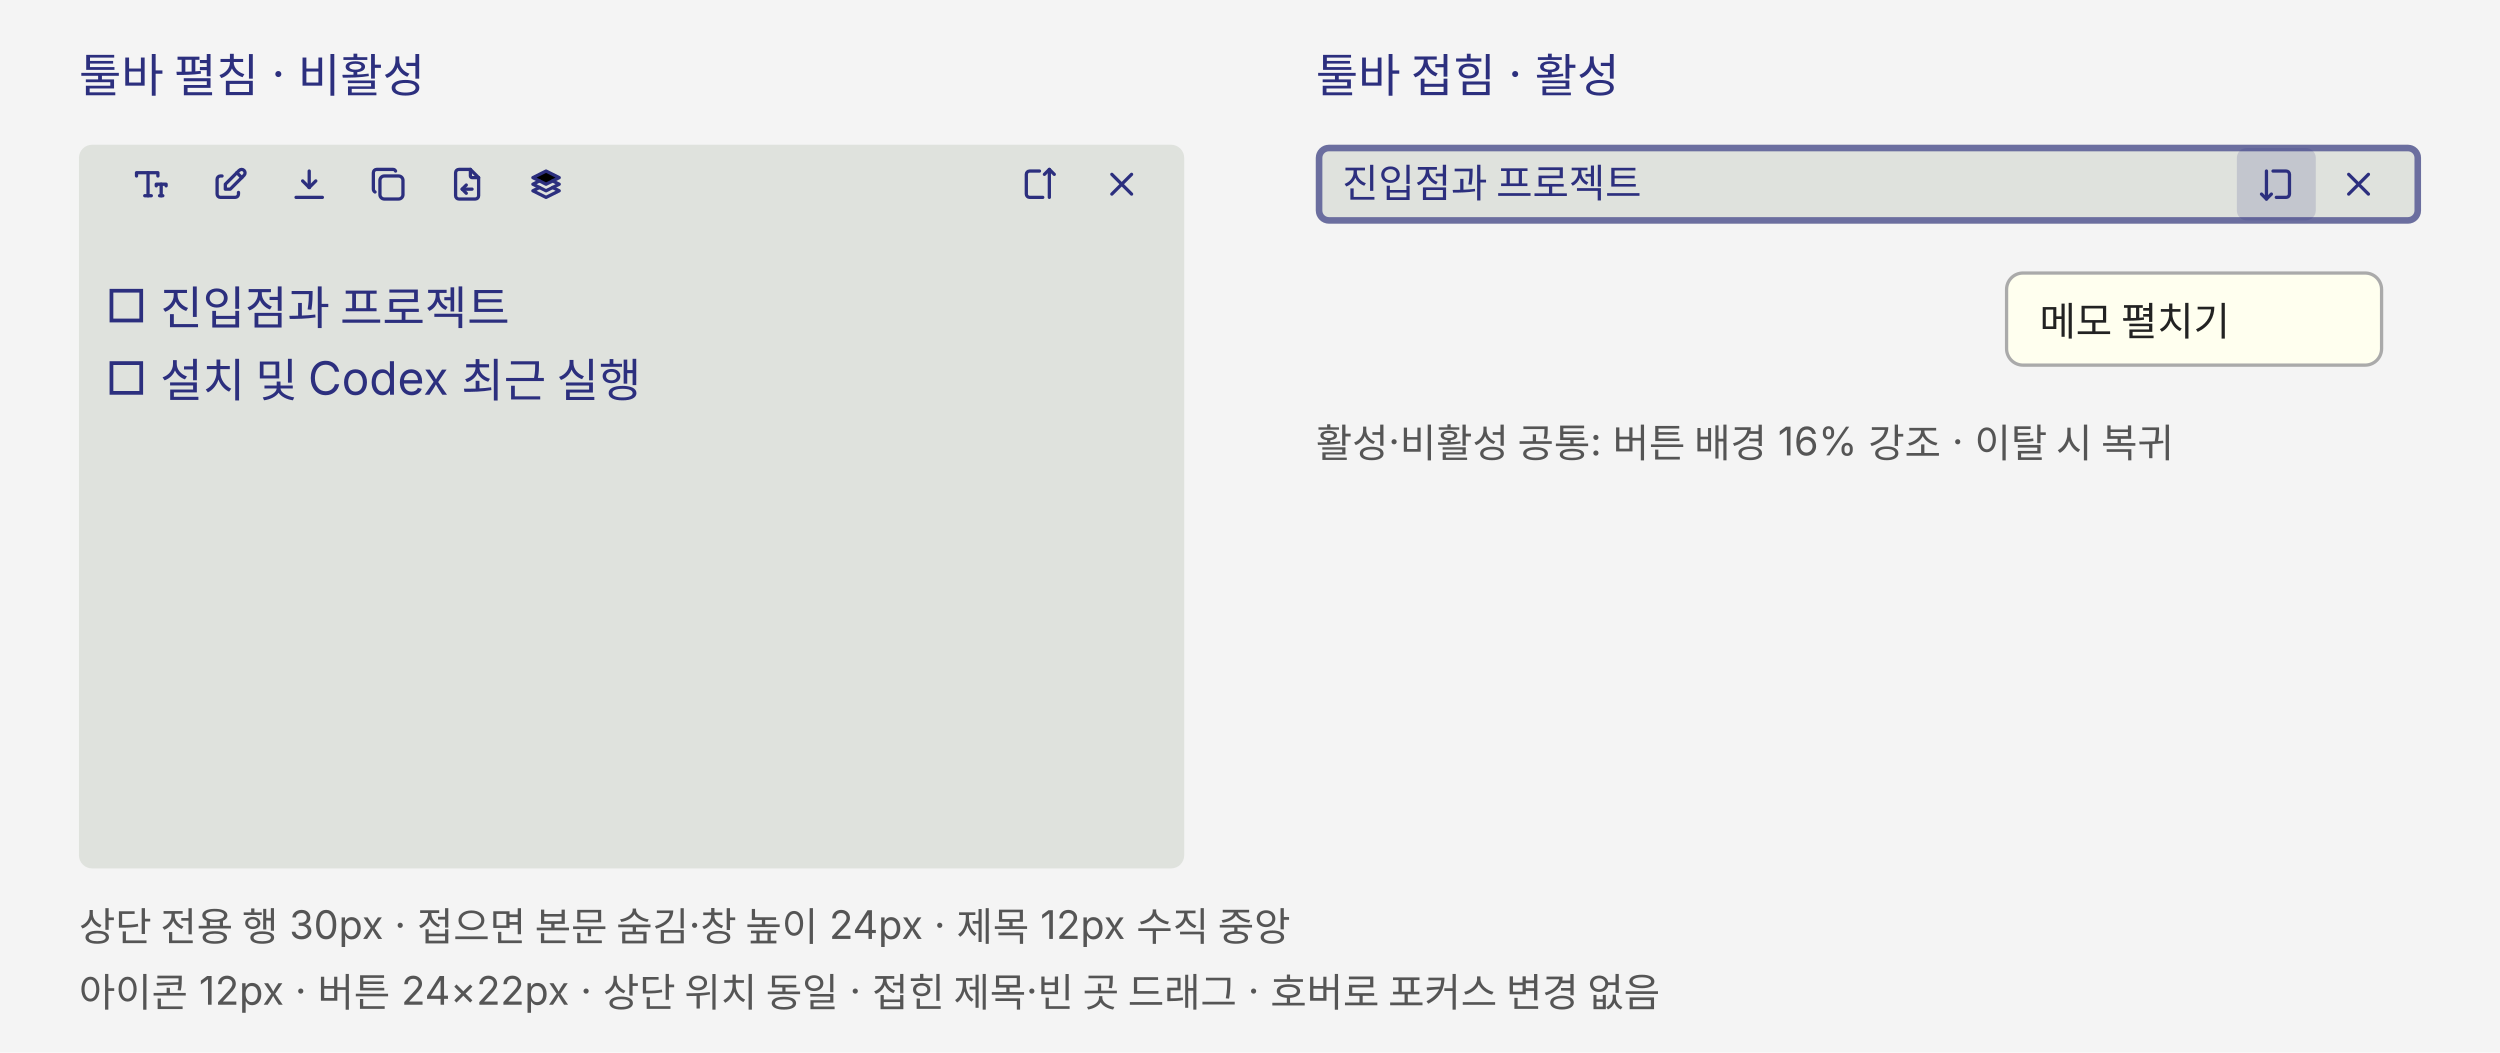
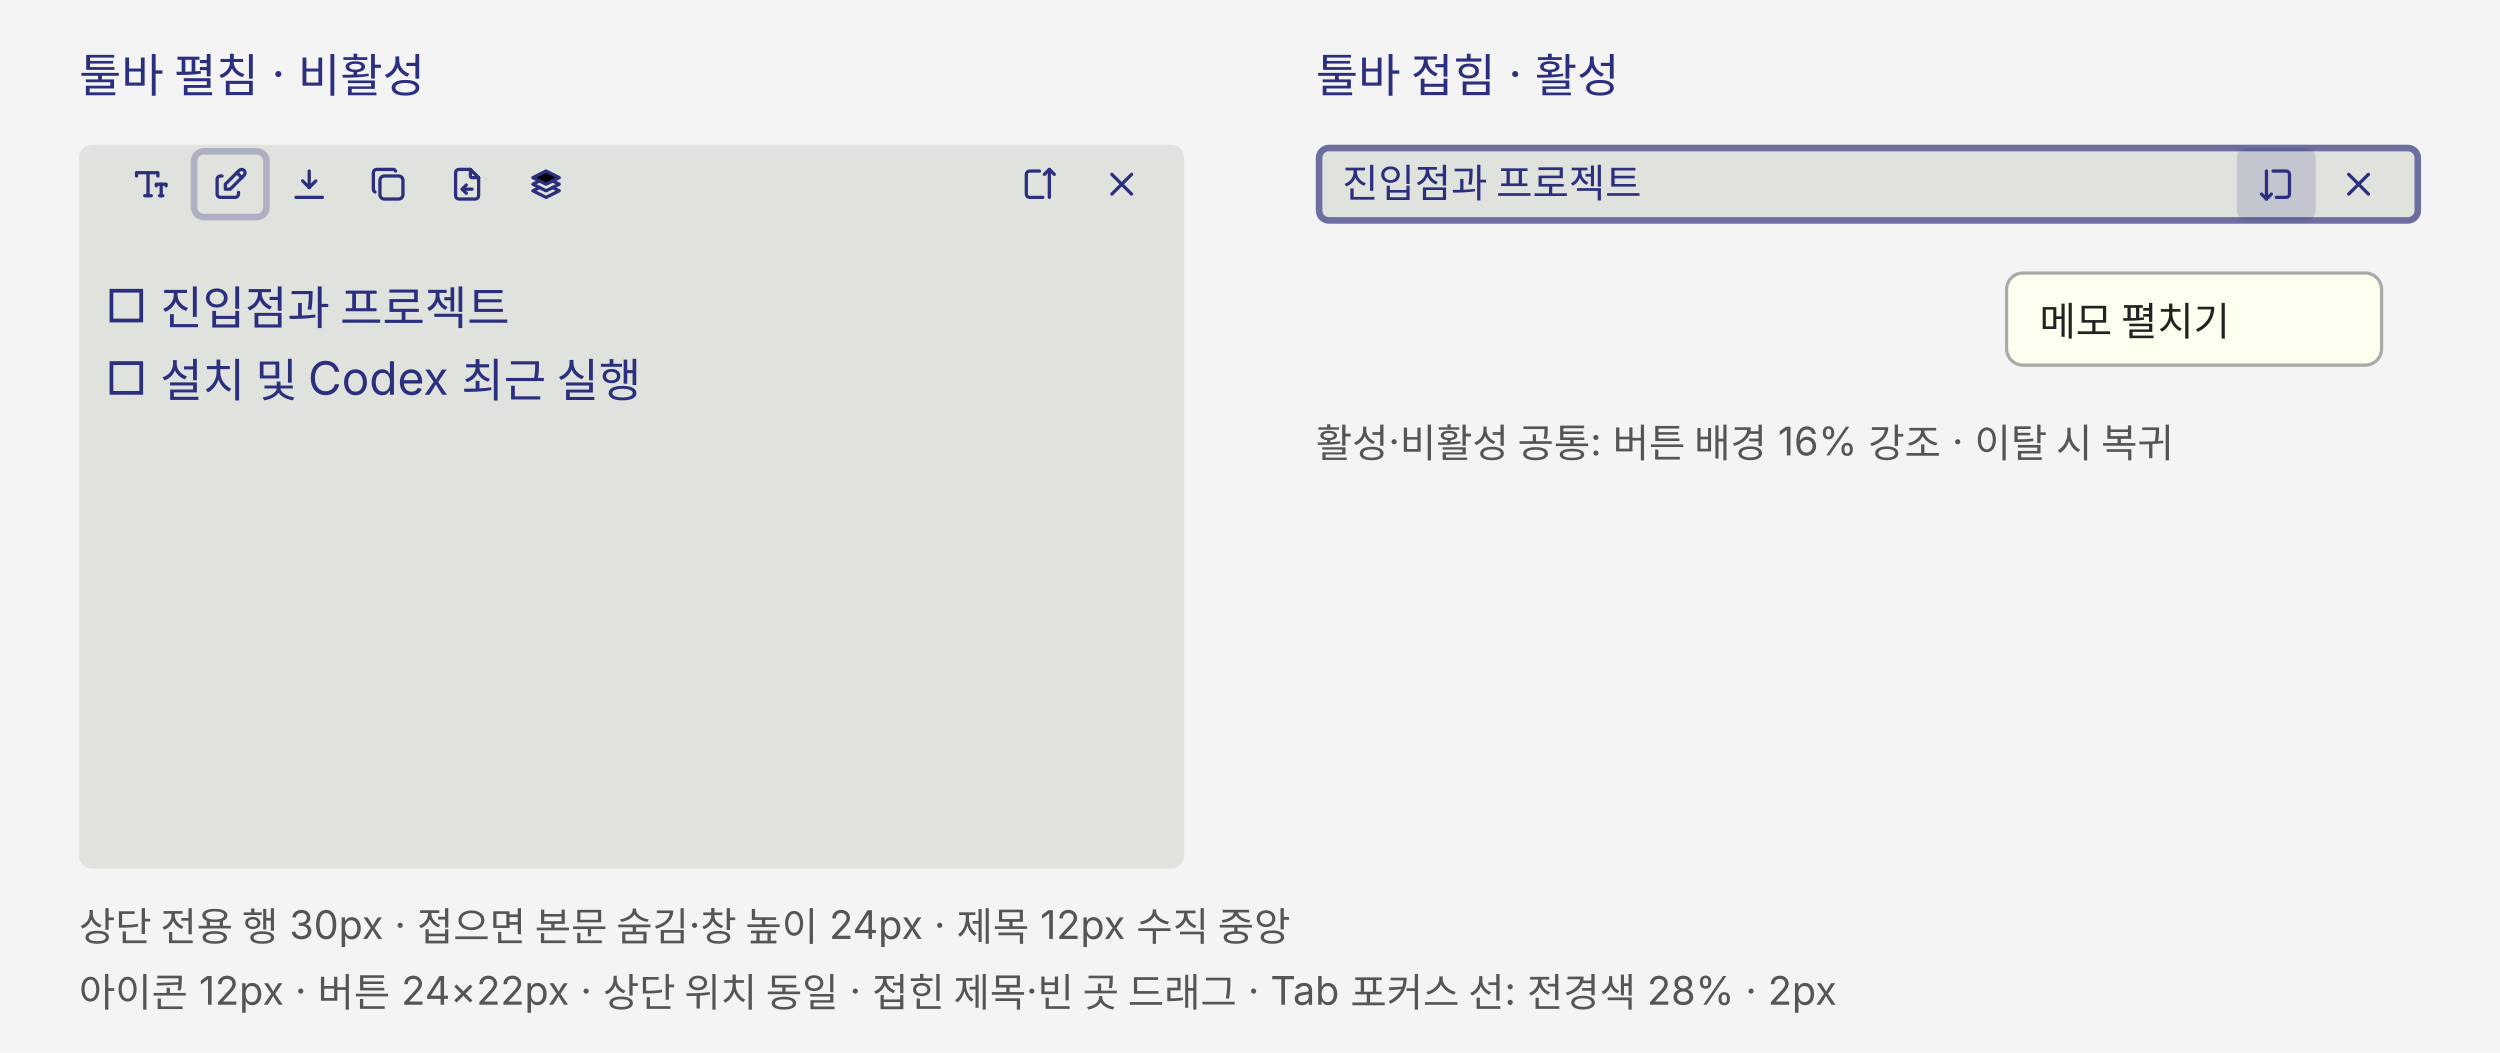
<svg xmlns="http://www.w3.org/2000/svg" width="760" height="320" viewBox="0 0 760 320">
  <rect width="760" height="320" fill="#f4f4f4" />
  <g font-family="-apple-system, sans-serif" fill="#2c2f7e">
    <text x="24" y="28" font-size="14">툴바 펼침 · 비활성</text>
    <text x="400" y="28" font-size="14">툴바 접힘 · 활성</text>
    <rect x="24" y="44" width="336" height="220" rx="4" fill="#dfe2dd" />
    <rect x="400" y="44" width="336" height="24" rx="4" fill="#dfe2dd" />
    <rect x="401" y="45" width="334" height="22" rx="3" fill="none" stroke="#6b6e9f" stroke-width="2" />
    <svg x="40" y="50" width="12" height="12" viewBox="0 0 24 24" fill="none" stroke="#2c2f7e" stroke-width="2" stroke-linecap="round" stroke-linejoin="round">
      <path d="M3 7v-2h13v2" />
      <path d="M10 5v14" />
      <path d="M12 19h-4" />
      <path d="M15 13v-1h6v1" />
      <path d="M18 12v7" />
      <path d="M17 19h2" />
    </svg>
    <svg x="64" y="50" width="12" height="12" viewBox="0 0 24 24" fill="none" stroke="#2c2f7e" stroke-width="2" stroke-linecap="round" stroke-linejoin="round">
      <path d="M7 7h-1a2 2 0 0 0 -2 2v9a2 2 0 0 0 2 2h9a2 2 0 0 0 2 -2v-1" />
      <path d="M20.385 6.585a2.1 2.1 0 0 0 -2.97 -2.97l-8.415 8.385v3h3l8.385 -8.415z" />
      <path d="M16 5l3 3" />
    </svg>
    <svg x="88" y="50" width="12" height="12" viewBox="0 0 24 24" fill="none" stroke="#2c2f7e" stroke-width="2" stroke-linecap="round" stroke-linejoin="round">
      <path d="M4 20l16 0" />
      <path d="M12 14l0 -10" />
      <path d="M12 14l4 -4" />
      <path d="M12 14l-4 -4" />
    </svg>
    <svg x="112" y="50" width="12" height="12" viewBox="0 0 24 24" fill="none" stroke="#2c2f7e" stroke-width="2" stroke-linecap="round" stroke-linejoin="round">
      <path d="M7 7m0 2.667a2.667 2.667 0 0 1 2.667 -2.667h8.666a2.667 2.667 0 0 1 2.667 2.667v8.666a2.667 2.667 0 0 1 -2.667 2.667h-8.666a2.667 2.667 0 0 1 -2.667 -2.667z" />
      <path d="M4.012 16.737a2.005 2.005 0 0 1 -1.012 -1.737v-10c0 -1.1 .9 -2 2 -2h10c.75 0 1.158 .385 1.5 1" />
    </svg>
    <svg x="136" y="50" width="12" height="12" viewBox="0 0 24 24" fill="none" stroke="#2c2f7e" stroke-width="2" stroke-linecap="round" stroke-linejoin="round">
      <path d="M14 3v4a1 1 0 0 0 1 1h4" />
      <path d="M17 21h-10a2 2 0 0 1 -2 -2v-14a2 2 0 0 1 2 -2h7l5 5v11a2 2 0 0 1 -2 2z" />
      <path d="M15 15h-6" />
      <path d="M11.5 17.5l-2.5 -2.5l2.5 -2.5" />
    </svg>
    <svg x="160" y="50" width="12" height="12" viewBox="0 0 24 24" fill="none" stroke="#2c2f7e" stroke-width="2" stroke-linecap="round" stroke-linejoin="round">
      <path d="M12 4l-8 4l8 4l8 -4l-8 -4" fill="currentColor" />
      <path d="M8 14l-4 2l8 4l8 -4l-4 -2" />
      <path d="M8 10l-4 2l8 4l8 -4l-4 -2" />
    </svg>
    <svg x="310" y="50" width="12" height="12" viewBox="0 0 24 24" fill="none" stroke="#2c2f7e" stroke-width="2" stroke-linecap="round" stroke-linejoin="round">
      <path d="M12 4h-6a2 2 0 0 0 -2 2v12a2 2 0 0 0 2 2h8" />
      <path d="M18 20v-17" />
      <path d="M15 6l3 -3l3 3" />
    </svg>
    <svg x="335" y="50" width="12" height="12" viewBox="0 0 24 24" fill="none" stroke="#2c2f7e" stroke-width="2" stroke-linecap="round" stroke-linejoin="round">
      <path d="M18 6l-12 12" />
      <path d="M6 6l12 12" />
    </svg>
+     <rect x="59" y="46" width="22" height="20" rx="3" fill="none" stroke="#2c2f7e" stroke-opacity=".28" stroke-width="2" />
    <rect x="680" y="45" width="24" height="22" rx="3" fill="#2c2f7e" fill-opacity=".16" />
    <text x="408" y="60" font-size="12">진입점과 프로젝트</text>
    <g transform="rotate(180 692 56)">
      <svg x="686" y="50" width="12" height="12" viewBox="0 0 24 24" fill="none" stroke="#2c2f7e" stroke-width="2" stroke-linecap="round" stroke-linejoin="round">
        <path d="M12 4h-6a2 2 0 0 0 -2 2v12a2 2 0 0 0 2 2h8" />
        <path d="M18 20v-17" />
        <path d="M15 6l3 -3l3 3" />
      </svg>
    </g>
    <svg x="711" y="50" width="12" height="12" viewBox="0 0 24 24" fill="none" stroke="#2c2f7e" stroke-width="2" stroke-linecap="round" stroke-linejoin="round">
      <path d="M18 6l-12 12" />
      <path d="M6 6l12 12" />
    </svg>
    <g font-size="14">
      <text x="32" y="98">□ 진입점과 프로젝트</text>
      <text x="32" y="120">□ 설치 및 Codex 최근 실행</text>
    </g>
    <rect x="610" y="83" width="114" height="28" rx="5" fill="#ffffef" stroke="#aaa" />
    <text x="620" y="102" font-size="12" fill="#222">메모 펼치기</text>
    <text x="400" y="139" font-size="12" fill="#555">활성·비활성 공통: 버튼 배경 16% 강조 · 이탈 시 복귀</text>
    <text x="24" y="286" font-size="12" fill="#555">상단 전용 행 30px · 접으면 본문 숨김·창 높이 24px · 제목 12px 수직 중앙</text>
-     <text x="24" y="306" font-size="12" fill="#555">아이콘 12px · 버튼 24×22px · 상단 위치 동일 · 접힌 제목·빈 곳 드래그 · 호버로 포커스 변경 없음</text>
+     <text x="24" y="306" font-size="12" fill="#555">아이콘 12px · 버튼 24×22px · 상단 위치 동일 · 접힌 제목·빈 곳 드래그 · Tab 포커스 선: 전경색 28% · 2px</text>
  </g>
</svg>
